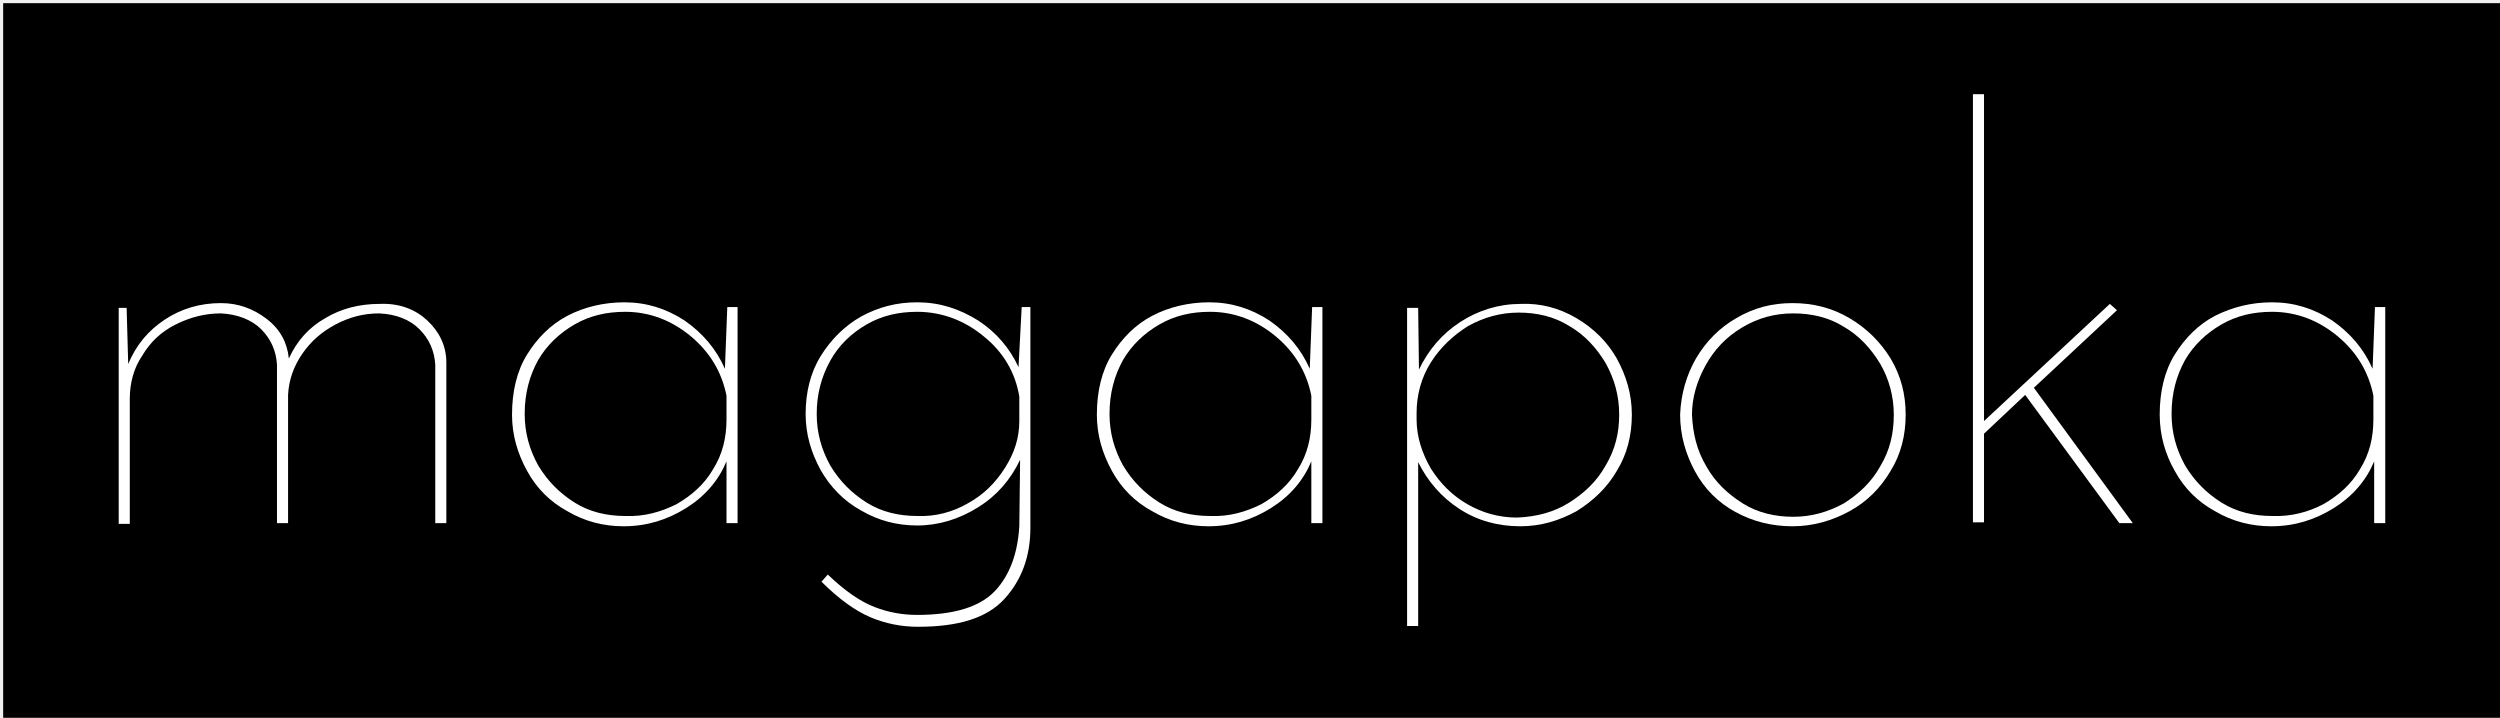
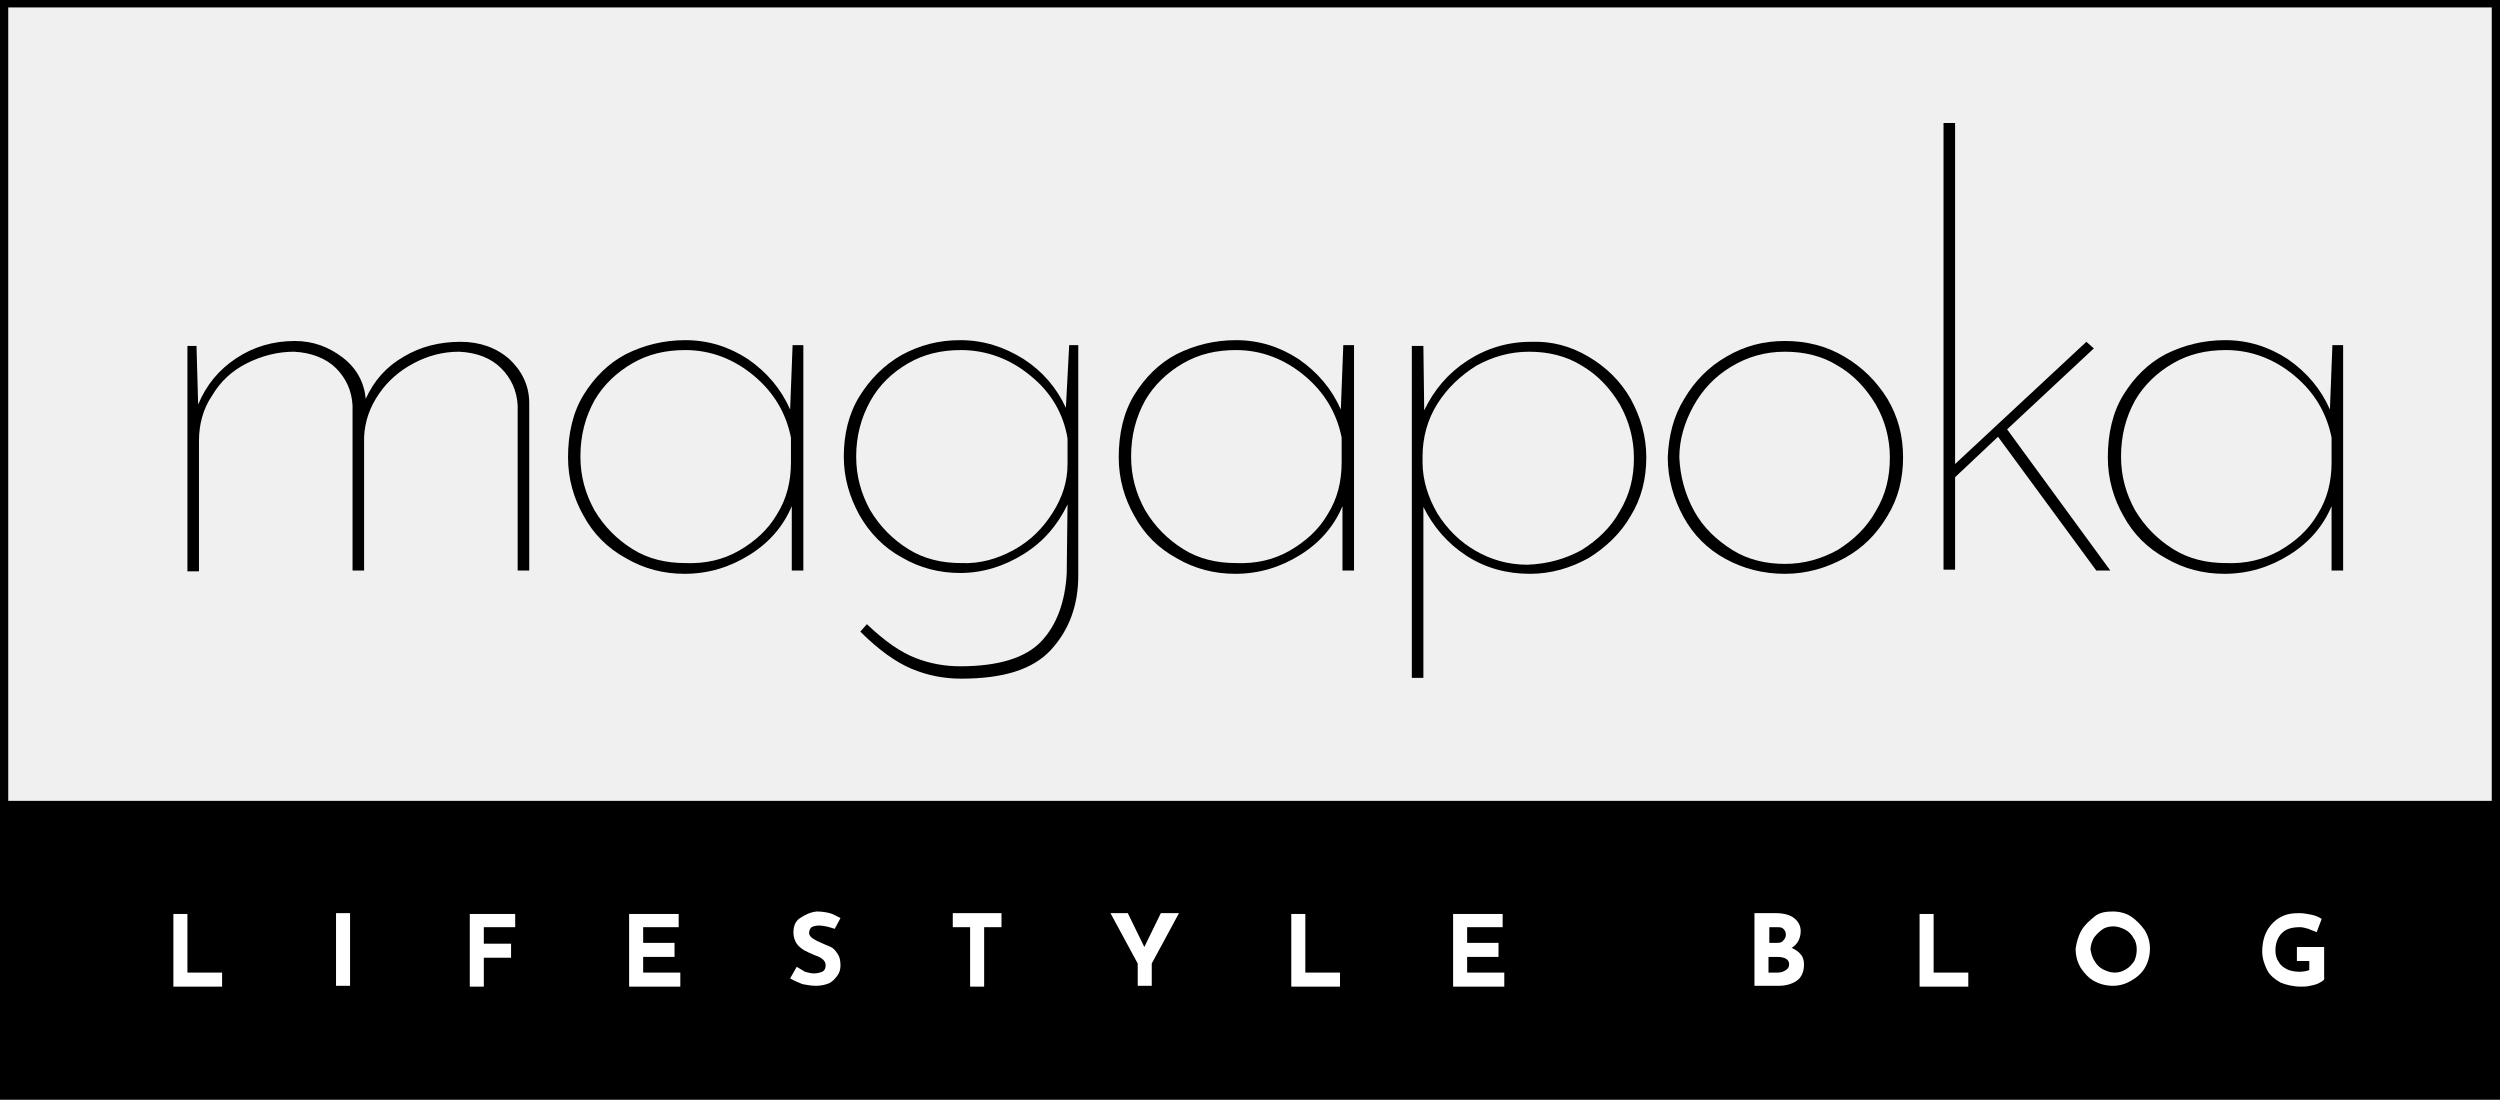
- <svg xmlns="http://www.w3.org/2000/svg" version="1.1" id="Layer_1" x="0px" y="0px" viewBox="0 0 315.9 90.7" style="enable-background:new 0 0 315.9 90.7;" xml:space="preserve">
+ <svg xmlns="http://www.w3.org/2000/svg" version="1.1" id="Layer_1" x="0px" y="0px" viewBox="0 0 302.8 133.2" style="enable-background:new 0 0 302.8 133.2;" xml:space="preserve">
  <style type="text/css">
	.st0{fill:#FFFFFF;}
</style>
-   <rect x="0.4" y="0.4" width="315.5" height="90.3" />
  <g>
-     <path class="st0" d="M54,40.5c1.5,1.4,2.4,3.2,2.4,5.3v20.3H55V46.1c-0.1-1.8-0.8-3.3-2-4.5c-1.2-1.2-2.9-1.9-5.1-2   c-2,0-3.8,0.5-5.5,1.4c-1.7,0.9-3.1,2.1-4.2,3.7c-1.1,1.6-1.7,3.3-1.8,5.2v16.2H35V46.1c-0.1-1.8-0.8-3.3-2-4.5   c-1.2-1.2-3-1.9-5.1-2c-2,0-3.9,0.5-5.7,1.4c-1.8,0.9-3.2,2.2-4.2,3.9c-1.1,1.6-1.6,3.5-1.6,5.5v15.8h-1.4V38.9H16l0.2,7.1   c1-2.4,2.5-4.2,4.6-5.6s4.5-2.1,7.1-2.1c2.2,0,4.1,0.7,5.8,2c1.7,1.3,2.6,3,2.8,5c1-2.2,2.5-3.9,4.6-5.1c2-1.2,4.3-1.8,6.9-1.8   C50.5,38.3,52.5,39.1,54,40.5z" />
-     <path class="st0" d="M93.2,38.9v27.2h-1.4v-7.8c-1,2.4-2.7,4.4-5.1,5.9c-2.4,1.5-5,2.3-7.9,2.3c-2.5,0-4.9-0.6-7.1-1.9   c-2.2-1.2-3.9-2.9-5.1-5.1s-1.9-4.5-1.9-7.1c0-2.9,0.6-5.5,1.9-7.6c1.3-2.1,3-3.8,5.1-4.9s4.6-1.7,7.2-1.7c2.8,0,5.3,0.8,7.6,2.3   c2.3,1.6,4,3.6,5.1,6.1l0.3-7.8H93.2z M85.5,63.7c1.9-1.1,3.5-2.5,4.6-4.4c1.2-1.9,1.7-4,1.7-6.3v-3c-0.6-3-2.1-5.5-4.5-7.5   c-2.4-2-5.2-3.1-8.3-3.1c-2.4,0-4.5,0.5-6.4,1.6c-1.9,1.1-3.5,2.6-4.6,4.5c-1.1,2-1.7,4.2-1.7,6.8c0,2.4,0.6,4.5,1.7,6.5   c1.2,2,2.7,3.5,4.6,4.7c1.9,1.2,4.1,1.7,6.4,1.7C81.4,65.3,83.5,64.7,85.5,63.7z" />
-     <path class="st0" d="M130.2,38.9v27.8c0,3.6-1.1,6.6-3.3,9c-2.2,2.4-5.8,3.5-10.9,3.5c-2.1,0-4.1-0.4-6-1.2c-1.9-0.8-4-2.3-6.2-4.5   l0.8-0.9c2.2,2.1,4.1,3.4,5.9,4.1c1.8,0.7,3.6,1,5.4,1c4.6,0,7.9-1,9.8-3c1.9-2,2.9-4.8,3.1-8.2l0.1-8.4c-1.2,2.5-2.9,4.5-5.3,6   c-2.4,1.5-5,2.3-7.7,2.3c-2.5,0-4.9-0.6-7.1-1.9c-2.2-1.2-3.9-3-5.1-5.1c-1.2-2.2-1.9-4.5-1.9-7.1c0-2.7,0.6-5.2,1.9-7.3   c1.3-2.1,3-3.8,5.1-5c2.2-1.2,4.5-1.8,7.1-1.8c2.8,0,5.3,0.8,7.7,2.3c2.3,1.5,4,3.5,5.1,5.9l0.4-7.6H130.2z M122.3,63.6   c2-1.1,3.5-2.6,4.7-4.5c1.2-1.9,1.8-3.8,1.8-5.9v-3.1c-0.5-3-2-5.6-4.5-7.6c-2.4-2-5.3-3.1-8.4-3.1c-2.4,0-4.5,0.5-6.4,1.6   c-1.9,1.1-3.5,2.6-4.6,4.6c-1.1,2-1.7,4.2-1.7,6.7c0,2.4,0.6,4.5,1.7,6.5c1.2,2,2.7,3.5,4.6,4.7c1.9,1.2,4.1,1.7,6.4,1.7   C118.2,65.3,120.4,64.7,122.3,63.6z" />
-     <path class="st0" d="M167.1,38.9v27.2h-1.4v-7.8c-1,2.4-2.7,4.4-5.1,5.9c-2.4,1.5-5,2.3-7.9,2.3c-2.5,0-4.9-0.6-7.1-1.9   c-2.2-1.2-3.9-2.9-5.1-5.1s-1.9-4.5-1.9-7.1c0-2.9,0.6-5.5,1.9-7.6c1.3-2.1,3-3.8,5.1-4.9s4.6-1.7,7.2-1.7c2.8,0,5.3,0.8,7.6,2.3   c2.3,1.6,4,3.6,5.1,6.1l0.3-7.8H167.1z M159.4,63.7c1.9-1.1,3.5-2.5,4.6-4.4c1.2-1.9,1.7-4,1.7-6.3v-3c-0.6-3-2.1-5.5-4.5-7.5   c-2.4-2-5.2-3.1-8.3-3.1c-2.4,0-4.5,0.5-6.4,1.6c-1.9,1.1-3.5,2.6-4.6,4.5c-1.1,2-1.7,4.2-1.7,6.8c0,2.4,0.6,4.5,1.7,6.5   c1.2,2,2.7,3.5,4.6,4.7c1.9,1.2,4.1,1.7,6.4,1.7C155.3,65.3,157.4,64.7,159.4,63.7z" />
-     <path class="st0" d="M199.2,40.2c2.2,1.3,3.9,3,5.1,5.1c1.2,2.2,1.9,4.5,1.9,7.1c0,2.6-0.6,5-1.9,7.1c-1.2,2.1-3,3.8-5.1,5.1   c-2.2,1.2-4.5,1.9-7.1,1.9c-2.8,0-5.4-0.7-7.7-2.2c-2.3-1.5-4-3.5-5.2-5.9v20.7h-1.4V38.9h1.4l0.1,7.8c1.2-2.5,2.9-4.5,5.2-6   c2.3-1.5,4.9-2.3,7.7-2.3C194.6,38.3,197,38.9,199.2,40.2z M198.3,63.5c1.9-1.2,3.5-2.7,4.6-4.7c1.2-2,1.7-4.1,1.7-6.4   c0-2.4-0.6-4.5-1.7-6.5c-1.2-2-2.7-3.6-4.6-4.7c-1.9-1.2-4.1-1.7-6.4-1.7c-2.3,0-4.4,0.6-6.4,1.7c-1.9,1.2-3.5,2.7-4.7,4.6   c-1.2,1.9-1.8,4.1-1.8,6.4V53c0,2.2,0.7,4.3,1.8,6.2c1.2,1.9,2.7,3.4,4.6,4.5c1.9,1.1,4,1.7,6.3,1.7   C194.2,65.3,196.4,64.7,198.3,63.5z" />
-     <path class="st0" d="M214.3,45.3c1.3-2.2,3-3.9,5.1-5.1c2.2-1.3,4.5-1.9,7.1-1.9s5,0.6,7.2,1.9c2.2,1.3,3.9,3,5.2,5.1   c1.3,2.2,1.9,4.5,1.9,7.1c0,2.6-0.6,5-1.9,7.1c-1.3,2.2-3,3.9-5.2,5.1c-2.2,1.2-4.6,1.9-7.2,1.9s-5-0.6-7.2-1.8   c-2.2-1.2-3.9-2.9-5.1-5.1c-1.2-2.2-1.9-4.6-1.9-7.2C212.4,49.8,213.1,47.4,214.3,45.3z M215.6,58.9c1.1,2,2.7,3.5,4.6,4.7   c1.9,1.2,4.1,1.7,6.4,1.7c2.3,0,4.4-0.6,6.4-1.7c1.9-1.2,3.5-2.7,4.6-4.7c1.2-2,1.7-4.1,1.7-6.5c0-2.3-0.6-4.5-1.7-6.4   c-1.2-2-2.7-3.6-4.6-4.7c-1.9-1.2-4.1-1.7-6.4-1.7c-2.4,0-4.5,0.6-6.5,1.8c-2,1.2-3.5,2.8-4.6,4.8c-1.1,2-1.7,4.1-1.7,6.2   C213.9,54.7,214.4,56.9,215.6,58.9z" />
-     <path class="st0" d="M255.9,49.9l-5.2,4.9v11.2h-1.4V11.9h1.4v41.3l15.9-14.8l0.9,0.8L257,49l12.5,17.1h-1.7L255.9,49.9z" />
-     <path class="st0" d="M301.4,38.9v27.2H300v-7.8c-1,2.4-2.7,4.4-5.1,5.9c-2.4,1.5-5,2.3-7.9,2.3c-2.5,0-4.9-0.6-7.1-1.9   c-2.2-1.2-3.9-2.9-5.1-5.1c-1.2-2.1-1.9-4.5-1.9-7.1c0-2.9,0.6-5.5,1.9-7.6c1.3-2.1,3-3.8,5.1-4.9c2.2-1.1,4.6-1.7,7.2-1.7   c2.8,0,5.3,0.8,7.6,2.3c2.3,1.6,4,3.6,5.1,6.1l0.3-7.8H301.4z M293.6,63.7c1.9-1.1,3.5-2.5,4.6-4.4c1.2-1.9,1.7-4,1.7-6.3v-3   c-0.6-3-2.1-5.5-4.5-7.5c-2.4-2-5.2-3.1-8.3-3.1c-2.4,0-4.5,0.5-6.4,1.6c-1.9,1.1-3.5,2.6-4.6,4.5c-1.1,2-1.7,4.2-1.7,6.8   c0,2.4,0.6,4.5,1.7,6.5c1.2,2,2.7,3.5,4.6,4.7c1.9,1.2,4.1,1.7,6.4,1.7C289.5,65.3,291.7,64.7,293.6,63.7z" />
+     <path d="M61.7,43.5c1.5,1.4,2.4,3.2,2.4,5.3v20.3h-1.4V49.1c-0.1-1.8-0.8-3.3-2-4.5c-1.2-1.2-2.9-1.9-5.1-2c-2,0-3.8,0.5-5.5,1.4   c-1.7,0.9-3.1,2.1-4.2,3.7c-1.1,1.6-1.7,3.3-1.8,5.2v16.2h-1.4V49.1c-0.1-1.8-0.8-3.3-2-4.5c-1.2-1.2-3-1.9-5.1-2   c-2,0-3.9,0.5-5.7,1.4c-1.8,0.9-3.2,2.2-4.2,3.9c-1.1,1.6-1.6,3.5-1.6,5.5v15.8h-1.4V41.9h1.1l0.2,7.1c1-2.4,2.5-4.2,4.6-5.6   c2.1-1.4,4.5-2.1,7.1-2.1c2.2,0,4.1,0.7,5.8,2c1.7,1.3,2.6,3,2.8,5c1-2.2,2.5-3.9,4.6-5.1c2-1.2,4.3-1.8,6.9-1.8   C58.1,41.4,60.1,42.1,61.7,43.5z" />
+     <path d="M97.3,41.9v27.2h-1.4v-7.8c-1,2.4-2.7,4.4-5.1,5.9c-2.4,1.5-5,2.3-7.9,2.3c-2.5,0-4.9-0.6-7.1-1.9   c-2.2-1.2-3.9-2.9-5.1-5.1c-1.2-2.1-1.9-4.5-1.9-7.1c0-2.9,0.6-5.5,1.9-7.6c1.3-2.1,3-3.8,5.1-4.9c2.2-1.1,4.6-1.7,7.2-1.7   c2.8,0,5.3,0.8,7.6,2.3c2.3,1.6,4,3.6,5.1,6.1l0.3-7.8H97.3z M89.5,66.7c1.9-1.1,3.5-2.5,4.6-4.4c1.2-1.9,1.7-4,1.7-6.3v-3   c-0.6-3-2.1-5.5-4.5-7.5c-2.4-2-5.2-3.1-8.3-3.1c-2.4,0-4.5,0.5-6.4,1.6c-1.9,1.1-3.5,2.6-4.6,4.5c-1.1,2-1.7,4.2-1.7,6.8   c0,2.4,0.6,4.5,1.7,6.5c1.2,2,2.7,3.5,4.6,4.7c1.9,1.2,4.1,1.7,6.4,1.7C85.4,68.3,87.6,67.8,89.5,66.7z" />
+     <path d="M130.6,41.9v27.8c0,3.6-1.1,6.6-3.3,9c-2.2,2.4-5.8,3.5-10.9,3.5c-2.1,0-4.1-0.4-6-1.2c-1.9-0.8-4-2.3-6.2-4.5l0.8-0.9   c2.2,2.1,4.1,3.4,5.9,4.1c1.8,0.7,3.6,1,5.4,1c4.6,0,7.9-1,9.8-3c1.9-2,2.9-4.8,3.1-8.2l0.1-8.4c-1.2,2.5-2.9,4.5-5.3,6   s-5,2.3-7.7,2.3c-2.5,0-4.9-0.6-7.1-1.9c-2.2-1.2-3.9-3-5.1-5.1c-1.2-2.2-1.9-4.5-1.9-7.1c0-2.7,0.6-5.2,1.9-7.3   c1.3-2.1,3-3.8,5.1-5c2.2-1.2,4.5-1.8,7.1-1.8c2.8,0,5.3,0.8,7.7,2.3c2.3,1.5,4,3.5,5.1,5.9l0.4-7.6H130.6z M122.8,66.6   c2-1.1,3.5-2.6,4.7-4.5c1.2-1.9,1.8-3.8,1.8-5.9v-3.1c-0.5-3-2-5.6-4.5-7.6c-2.4-2-5.3-3.1-8.4-3.1c-2.4,0-4.5,0.5-6.4,1.6   s-3.5,2.6-4.6,4.6c-1.1,2-1.7,4.2-1.7,6.7c0,2.4,0.6,4.5,1.7,6.5c1.2,2,2.7,3.5,4.6,4.7c1.9,1.2,4.1,1.7,6.4,1.7   C118.7,68.3,120.8,67.7,122.8,66.6z" />
+     <path d="M164,41.9v27.2h-1.4v-7.8c-1,2.4-2.7,4.4-5.1,5.9c-2.4,1.5-5,2.3-7.9,2.3c-2.5,0-4.9-0.6-7.1-1.9c-2.2-1.2-3.9-2.9-5.1-5.1   c-1.2-2.1-1.9-4.5-1.9-7.1c0-2.9,0.6-5.5,1.9-7.6c1.3-2.1,3-3.8,5.1-4.9c2.2-1.1,4.6-1.7,7.2-1.7c2.8,0,5.3,0.8,7.6,2.3   c2.3,1.6,4,3.6,5.1,6.1l0.3-7.8H164z M156.2,66.7c1.9-1.1,3.5-2.5,4.6-4.4c1.2-1.9,1.7-4,1.7-6.3v-3c-0.6-3-2.1-5.5-4.5-7.5   c-2.4-2-5.2-3.1-8.3-3.1c-2.4,0-4.5,0.5-6.4,1.6c-1.9,1.1-3.5,2.6-4.6,4.5c-1.1,2-1.7,4.2-1.7,6.8c0,2.4,0.6,4.5,1.7,6.5   c1.2,2,2.7,3.5,4.6,4.7c1.9,1.2,4.1,1.7,6.4,1.7C152.1,68.3,154.3,67.8,156.2,66.7z" />
+     <path d="M192.4,43.2c2.2,1.3,3.9,3,5.1,5.1c1.2,2.2,1.9,4.5,1.9,7.1c0,2.6-0.6,5-1.9,7.1c-1.2,2.1-3,3.8-5.1,5.1   c-2.2,1.2-4.5,1.9-7.1,1.9c-2.8,0-5.4-0.7-7.7-2.2c-2.3-1.5-4-3.5-5.2-5.9v20.7h-1.4V41.9h1.4l0.1,7.8c1.2-2.5,2.9-4.5,5.2-6   c2.3-1.5,4.9-2.3,7.7-2.3C187.9,41.3,190.2,41.9,192.4,43.2z M191.6,66.6c1.9-1.2,3.5-2.7,4.6-4.7c1.2-2,1.7-4.1,1.7-6.4   c0-2.4-0.6-4.5-1.7-6.5c-1.2-2-2.7-3.6-4.6-4.7c-1.9-1.2-4.1-1.7-6.4-1.7c-2.3,0-4.4,0.6-6.4,1.7c-1.9,1.2-3.5,2.7-4.7,4.6   c-1.2,1.9-1.8,4.1-1.8,6.4V56c0,2.2,0.7,4.3,1.8,6.2c1.2,1.9,2.7,3.4,4.6,4.5c1.9,1.1,4,1.7,6.3,1.7   C187.5,68.3,189.6,67.7,191.6,66.6z" />
+     <path d="M204,48.3c1.3-2.2,3-3.9,5.1-5.1c2.2-1.3,4.5-1.9,7.1-1.9c2.6,0,5,0.6,7.2,1.9c2.2,1.3,3.9,3,5.2,5.1   c1.3,2.2,1.9,4.5,1.9,7.1c0,2.6-0.6,5-1.9,7.1c-1.3,2.2-3,3.9-5.2,5.1c-2.2,1.2-4.6,1.9-7.2,1.9c-2.6,0-5-0.6-7.2-1.8   c-2.2-1.2-3.9-2.9-5.1-5.1c-1.2-2.2-1.9-4.6-1.9-7.2C202.1,52.8,202.7,50.4,204,48.3z M205.2,61.9c1.1,2,2.7,3.5,4.6,4.7   c1.9,1.2,4.1,1.7,6.4,1.7c2.3,0,4.4-0.6,6.4-1.7c1.9-1.2,3.5-2.7,4.6-4.7c1.2-2,1.7-4.1,1.7-6.5c0-2.3-0.6-4.5-1.7-6.4   c-1.2-2-2.7-3.6-4.6-4.7c-1.9-1.2-4.1-1.7-6.4-1.7c-2.4,0-4.5,0.6-6.5,1.8c-2,1.2-3.5,2.8-4.6,4.8c-1.1,2-1.7,4.1-1.7,6.2   C203.5,57.7,204.1,59.9,205.2,61.9z" />
+     <path d="M242,52.9l-5.2,4.9v11.2h-1.4V14.9h1.4v41.3l15.9-14.8l0.9,0.8L243.1,52l12.5,17.1h-1.7L242,52.9z" />
+     <path d="M283.8,41.9v27.2h-1.4v-7.8c-1,2.4-2.7,4.4-5.1,5.9c-2.4,1.5-5,2.3-7.9,2.3c-2.5,0-4.9-0.6-7.1-1.9   c-2.2-1.2-3.9-2.9-5.1-5.1c-1.2-2.1-1.9-4.5-1.9-7.1c0-2.9,0.6-5.5,1.9-7.6c1.3-2.1,3-3.8,5.1-4.9c2.2-1.1,4.6-1.7,7.2-1.7   c2.8,0,5.3,0.8,7.6,2.3c2.3,1.6,4,3.6,5.1,6.1l0.3-7.8H283.8z M276.1,66.7c1.9-1.1,3.5-2.5,4.6-4.4c1.2-1.9,1.7-4,1.7-6.3v-3   c-0.6-3-2.1-5.5-4.5-7.5c-2.4-2-5.2-3.1-8.3-3.1c-2.4,0-4.5,0.5-6.4,1.6c-1.9,1.1-3.5,2.6-4.6,4.5c-1.1,2-1.7,4.2-1.7,6.8   c0,2.4,0.6,4.5,1.7,6.5c1.2,2,2.7,3.5,4.6,4.7c1.9,1.2,4.1,1.7,6.4,1.7C272,68.3,274.1,67.8,276.1,66.7z" />
+   </g>
+   <g>
+     <g>
+       <rect y="97" width="302.8" height="36" />
+     </g>
+     <g>
+       <g>
+         <path class="st0" d="M22.7,110.6v7.2h4.2v1.7H21v-8.8H22.7z" />
+       </g>
+       <g>
+         <path class="st0" d="M42.4,110.6v8.8h-1.7v-8.8H42.4z" />
+       </g>
+       <g>
+         <path class="st0" d="M62.4,110.6v1.7h-3.8v2h3.3v1.7h-3.3v3.5h-1.7v-8.8H62.4z" />
+       </g>
+       <g>
+         <path class="st0" d="M82.2,110.6v1.7h-4.3v1.9h3.8v1.7h-3.8v1.9h4.5v1.7h-6.2v-8.8H82.2z" />
+       </g>
+       <g>
+         <path class="st0" d="M99.2,112.1c-0.4,0-0.7,0.1-0.9,0.2c-0.2,0.2-0.3,0.4-0.3,0.7c0,0.3,0.2,0.5,0.5,0.7     c0.3,0.2,0.7,0.4,1.2,0.6c0.4,0.2,0.8,0.3,1.1,0.5s0.5,0.5,0.7,0.8c0.2,0.3,0.3,0.8,0.3,1.3c0,0.5-0.1,0.9-0.4,1.3     s-0.6,0.7-1,0.9c-0.5,0.2-1,0.3-1.6,0.3c-0.5,0-1.1-0.1-1.6-0.2c-0.5-0.2-1-0.4-1.5-0.7l0.8-1.4c0.3,0.2,0.7,0.4,1,0.6     c0.4,0.1,0.7,0.2,1.1,0.2c0.4,0,0.7-0.1,1-0.2c0.3-0.2,0.4-0.4,0.4-0.8c0-0.5-0.4-0.9-1.3-1.2c-0.5-0.2-0.9-0.4-1.3-0.6     c-0.3-0.2-0.6-0.4-0.9-0.8c-0.2-0.3-0.4-0.8-0.4-1.3c0-0.8,0.2-1.4,0.8-1.8s1.2-0.7,2-0.8c0.7,0,1.2,0.1,1.6,0.2     c0.4,0.1,0.9,0.4,1.3,0.6l-0.7,1.3C100.5,112.3,99.8,112.1,99.2,112.1z" />
+       </g>
+       <g>
+         <path class="st0" d="M121.3,110.6v1.7h-2.1v7.2h-1.7v-7.2h-2.1v-1.7H121.3z" />
+       </g>
+       <g>
+         <path class="st0" d="M142.8,110.6l-3.3,6.1v2.7h-1.7v-2.7l-3.3-6.1h2.1l2,4.1l2-4.1H142.8z" />
+       </g>
+       <g>
+         <path class="st0" d="M158.1,110.6v7.2h4.2v1.7h-5.9v-8.8H158.1z" />
+       </g>
+       <g>
+         <path class="st0" d="M182,110.6v1.7h-4.3v1.9h3.8v1.7h-3.8v1.9h4.5v1.7H176v-8.8H182z" />
+       </g>
+       <g>
+         <path class="st0" d="M218.1,115.6c0.3,0.3,0.4,0.8,0.4,1.2c0,0.9-0.3,1.6-0.9,2c-0.6,0.4-1.3,0.6-2.2,0.6h-2.9v-8.8h2.6     c0.9,0,1.7,0.2,2.2,0.6s0.8,0.9,0.8,1.6c0,0.4-0.1,0.8-0.3,1.2c-0.2,0.3-0.4,0.6-0.8,0.8C217.4,115,217.8,115.2,218.1,115.6z      M214.2,114.2h1.1c0.3,0,0.6-0.1,0.7-0.3c0.2-0.2,0.3-0.4,0.3-0.7c0-0.3-0.1-0.5-0.3-0.7s-0.5-0.2-0.8-0.2h-0.9V114.2z      M216.3,117.5c0.3-0.2,0.4-0.4,0.4-0.7c0-0.6-0.5-0.9-1.5-0.9h-1v1.9h1.1C215.7,117.8,216,117.7,216.3,117.5z" />
+       </g>
+       <g>
+         <path class="st0" d="M234.2,110.6v7.2h4.2v1.7h-5.9v-8.8H234.2z" />
+       </g>
+       <g>
+         <path class="st0" d="M252.1,112.7c0.4-0.7,1-1.2,1.6-1.7s1.4-0.6,2.2-0.6s1.6,0.2,2.2,0.6s1.2,1,1.7,1.7c0.4,0.7,0.6,1.4,0.6,2.2     c0,0.8-0.2,1.6-0.6,2.3c-0.4,0.7-1,1.2-1.7,1.6s-1.4,0.6-2.2,0.6c-0.8,0-1.6-0.2-2.3-0.6c-0.7-0.4-1.2-1-1.6-1.6     c-0.4-0.7-0.6-1.4-0.6-2.3C251.5,114.2,251.7,113.4,252.1,112.7z M253.7,116.4c0.2,0.4,0.6,0.8,1,1s0.9,0.4,1.4,0.4     c0.5,0,0.9-0.1,1.4-0.4s0.7-0.6,1-1c0.2-0.4,0.3-0.9,0.3-1.4c0-0.5-0.1-1-0.4-1.4c-0.2-0.4-0.6-0.8-1-1s-0.9-0.4-1.4-0.4     c-0.5,0-1,0.1-1.4,0.4s-0.7,0.6-1,1c-0.2,0.4-0.4,0.9-0.4,1.4C253.3,115.5,253.4,116,253.7,116.4z" />
+       </g>
+       <g>
+         <path class="st0" d="M281,119c-0.3,0.2-0.7,0.3-1.2,0.4c-0.4,0.1-0.8,0.1-1.1,0.1c-0.9,0-1.8-0.2-2.5-0.5     c-0.7-0.4-1.3-0.9-1.6-1.5s-0.6-1.4-0.6-2.2c0-1,0.2-1.9,0.6-2.6s1-1.3,1.6-1.6c0.7-0.4,1.4-0.5,2.3-0.5c0.5,0,1,0.1,1.5,0.2     c0.5,0.1,0.9,0.3,1.2,0.5l-0.6,1.6c-0.2-0.1-0.6-0.2-1-0.4c-0.4-0.1-0.7-0.2-1-0.2c-1,0-1.7,0.2-2.2,0.7     c-0.5,0.5-0.8,1.2-0.8,2.1c0,0.5,0.1,1,0.4,1.4c0.2,0.4,0.6,0.7,1,0.9c0.4,0.2,1,0.3,1.5,0.3c0.5,0,0.9-0.1,1.2-0.2v-1.1h-1.5     v-1.7h3.3v3.7C281.6,118.6,281.4,118.8,281,119z" />
+       </g>
+     </g>
+   </g>
+   <g>
+     <path d="M302.8,133.2H0V-0.1h302.8V133.2z M1,132.2h300.8V0.9H1V132.2z" />
  </g>
</svg>
